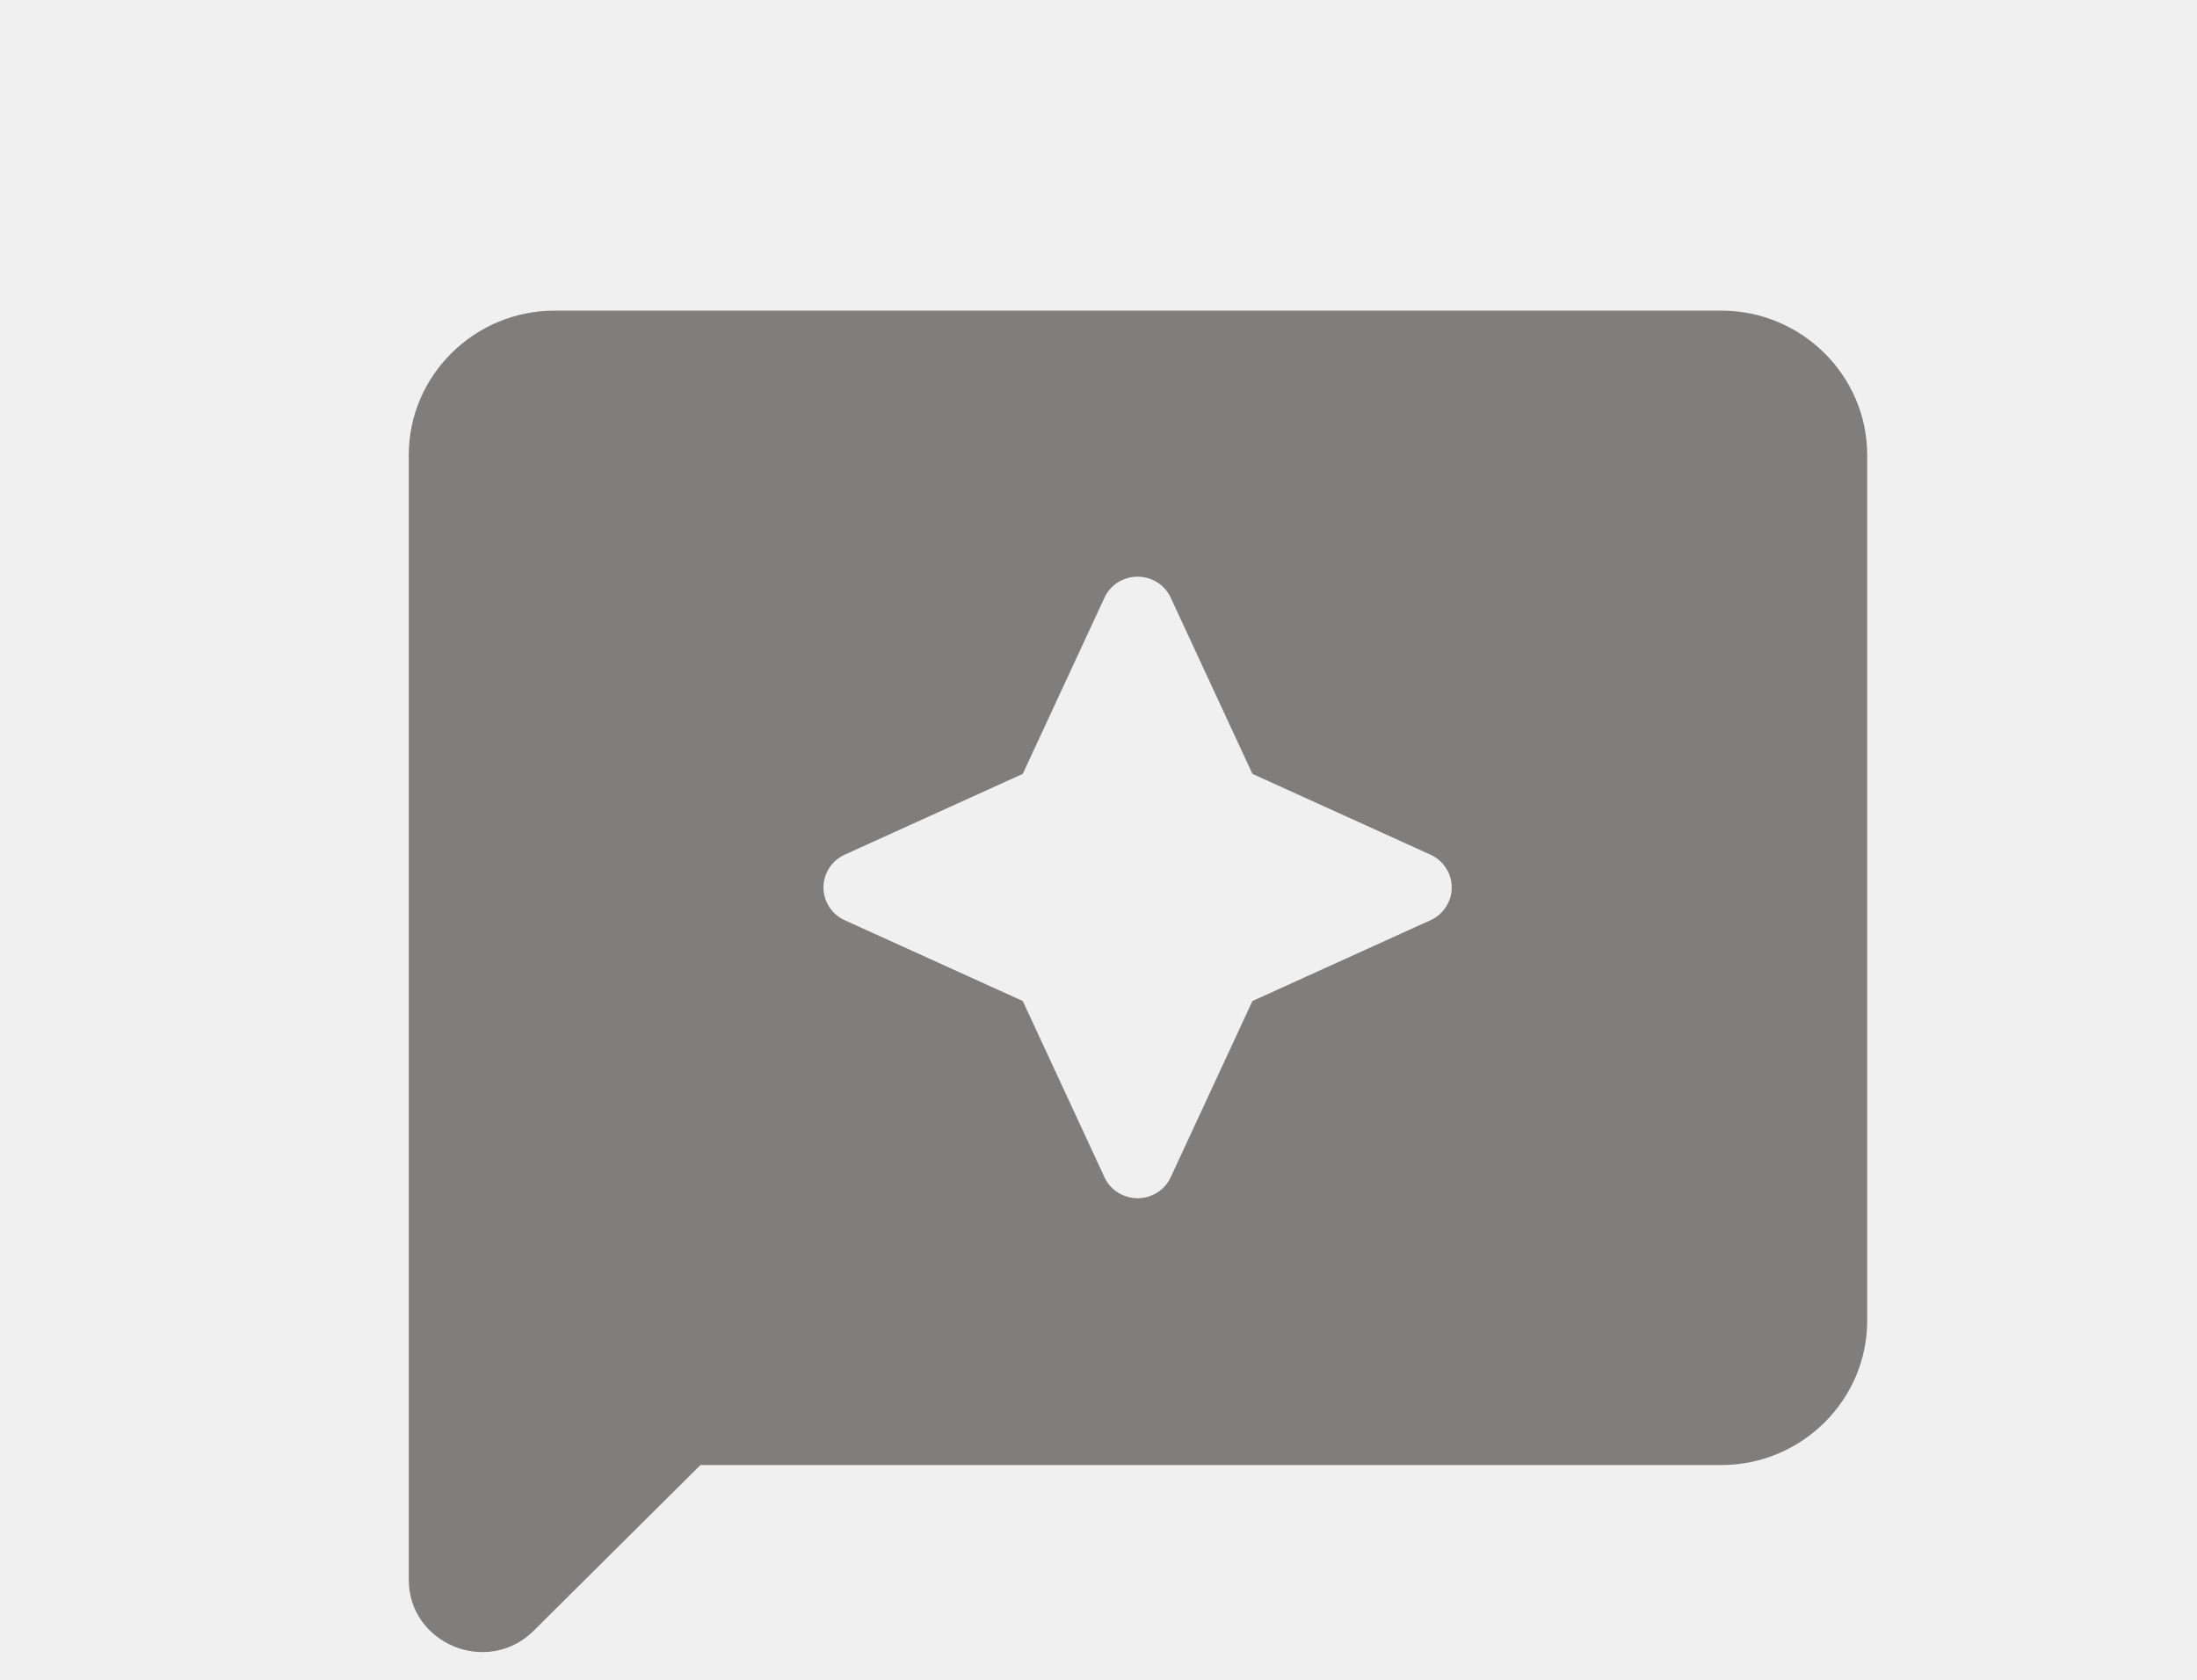
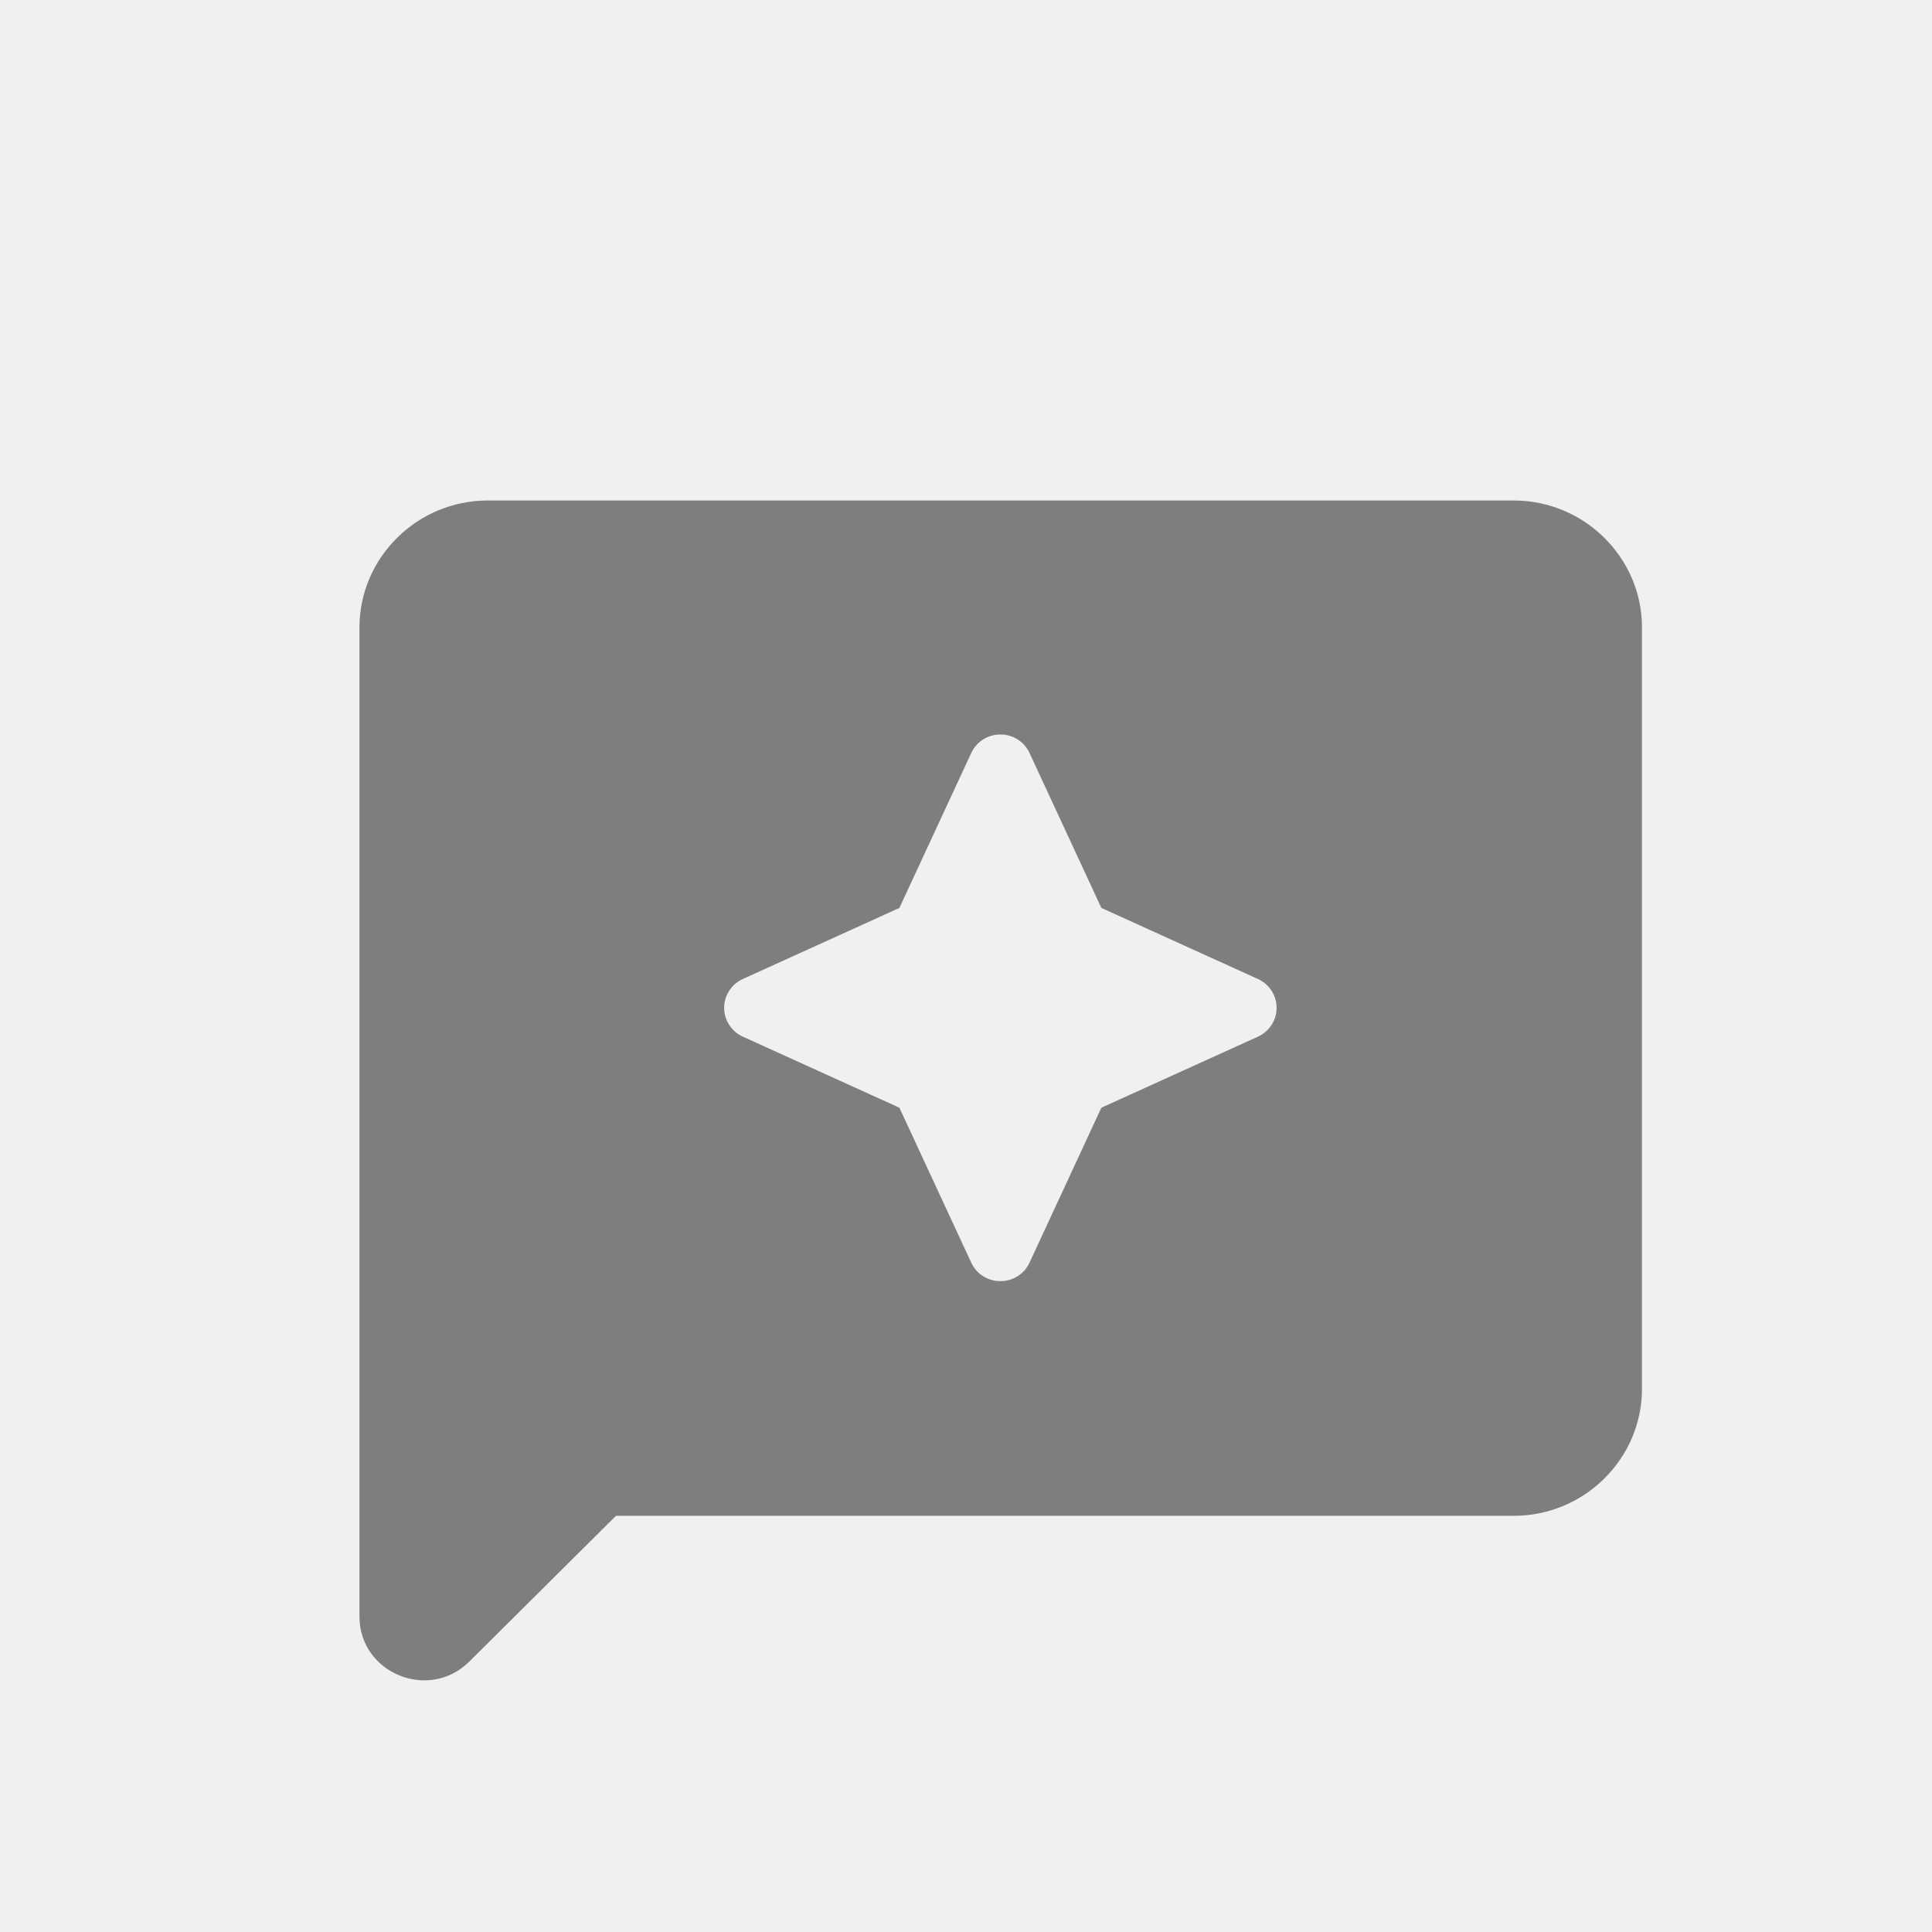
- <svg xmlns="http://www.w3.org/2000/svg" width="17" height="13" viewBox="0 0 17 13" fill="none">
+ <svg xmlns="http://www.w3.org/2000/svg" width="22" height="22" viewBox="0 0 17 13" fill="none">
  <g clip-path="url(#clip0)">
    <path d="M13.32 2.404H4.291C3.67 2.404 3.163 2.907 3.163 3.521V12.225C3.163 12.722 3.772 12.973 4.128 12.622L5.42 11.338H13.32C13.941 11.338 14.448 10.835 14.448 10.221V3.521C14.448 2.907 13.941 2.404 13.32 2.404ZM9.691 7.747L9.059 9.11C9.037 9.158 9.001 9.2 8.955 9.229C8.91 9.258 8.857 9.273 8.803 9.273C8.748 9.273 8.696 9.258 8.65 9.229C8.604 9.2 8.568 9.158 8.546 9.11L7.914 7.747L6.537 7.122C6.488 7.1 6.446 7.064 6.417 7.019C6.387 6.974 6.372 6.922 6.372 6.868C6.372 6.814 6.387 6.762 6.417 6.717C6.446 6.672 6.488 6.636 6.537 6.614L7.914 5.989L8.546 4.626C8.568 4.578 8.604 4.536 8.65 4.507C8.696 4.478 8.748 4.463 8.803 4.463C8.857 4.463 8.91 4.478 8.955 4.507C9.001 4.536 9.037 4.578 9.059 4.626L9.691 5.989L11.068 6.614C11.117 6.636 11.159 6.672 11.188 6.717C11.218 6.762 11.233 6.814 11.233 6.868C11.233 6.922 11.218 6.974 11.188 7.019C11.159 7.064 11.117 7.1 11.068 7.122L9.691 7.747Z" fill="#403C3C" fill-opacity="0.63" />
  </g>
  <defs>
    <clipPath id="clip0">
      <rect width="16" height="12.571" fill="white" transform="translate(0.80542 0.214355)" />
    </clipPath>
  </defs>
</svg>
